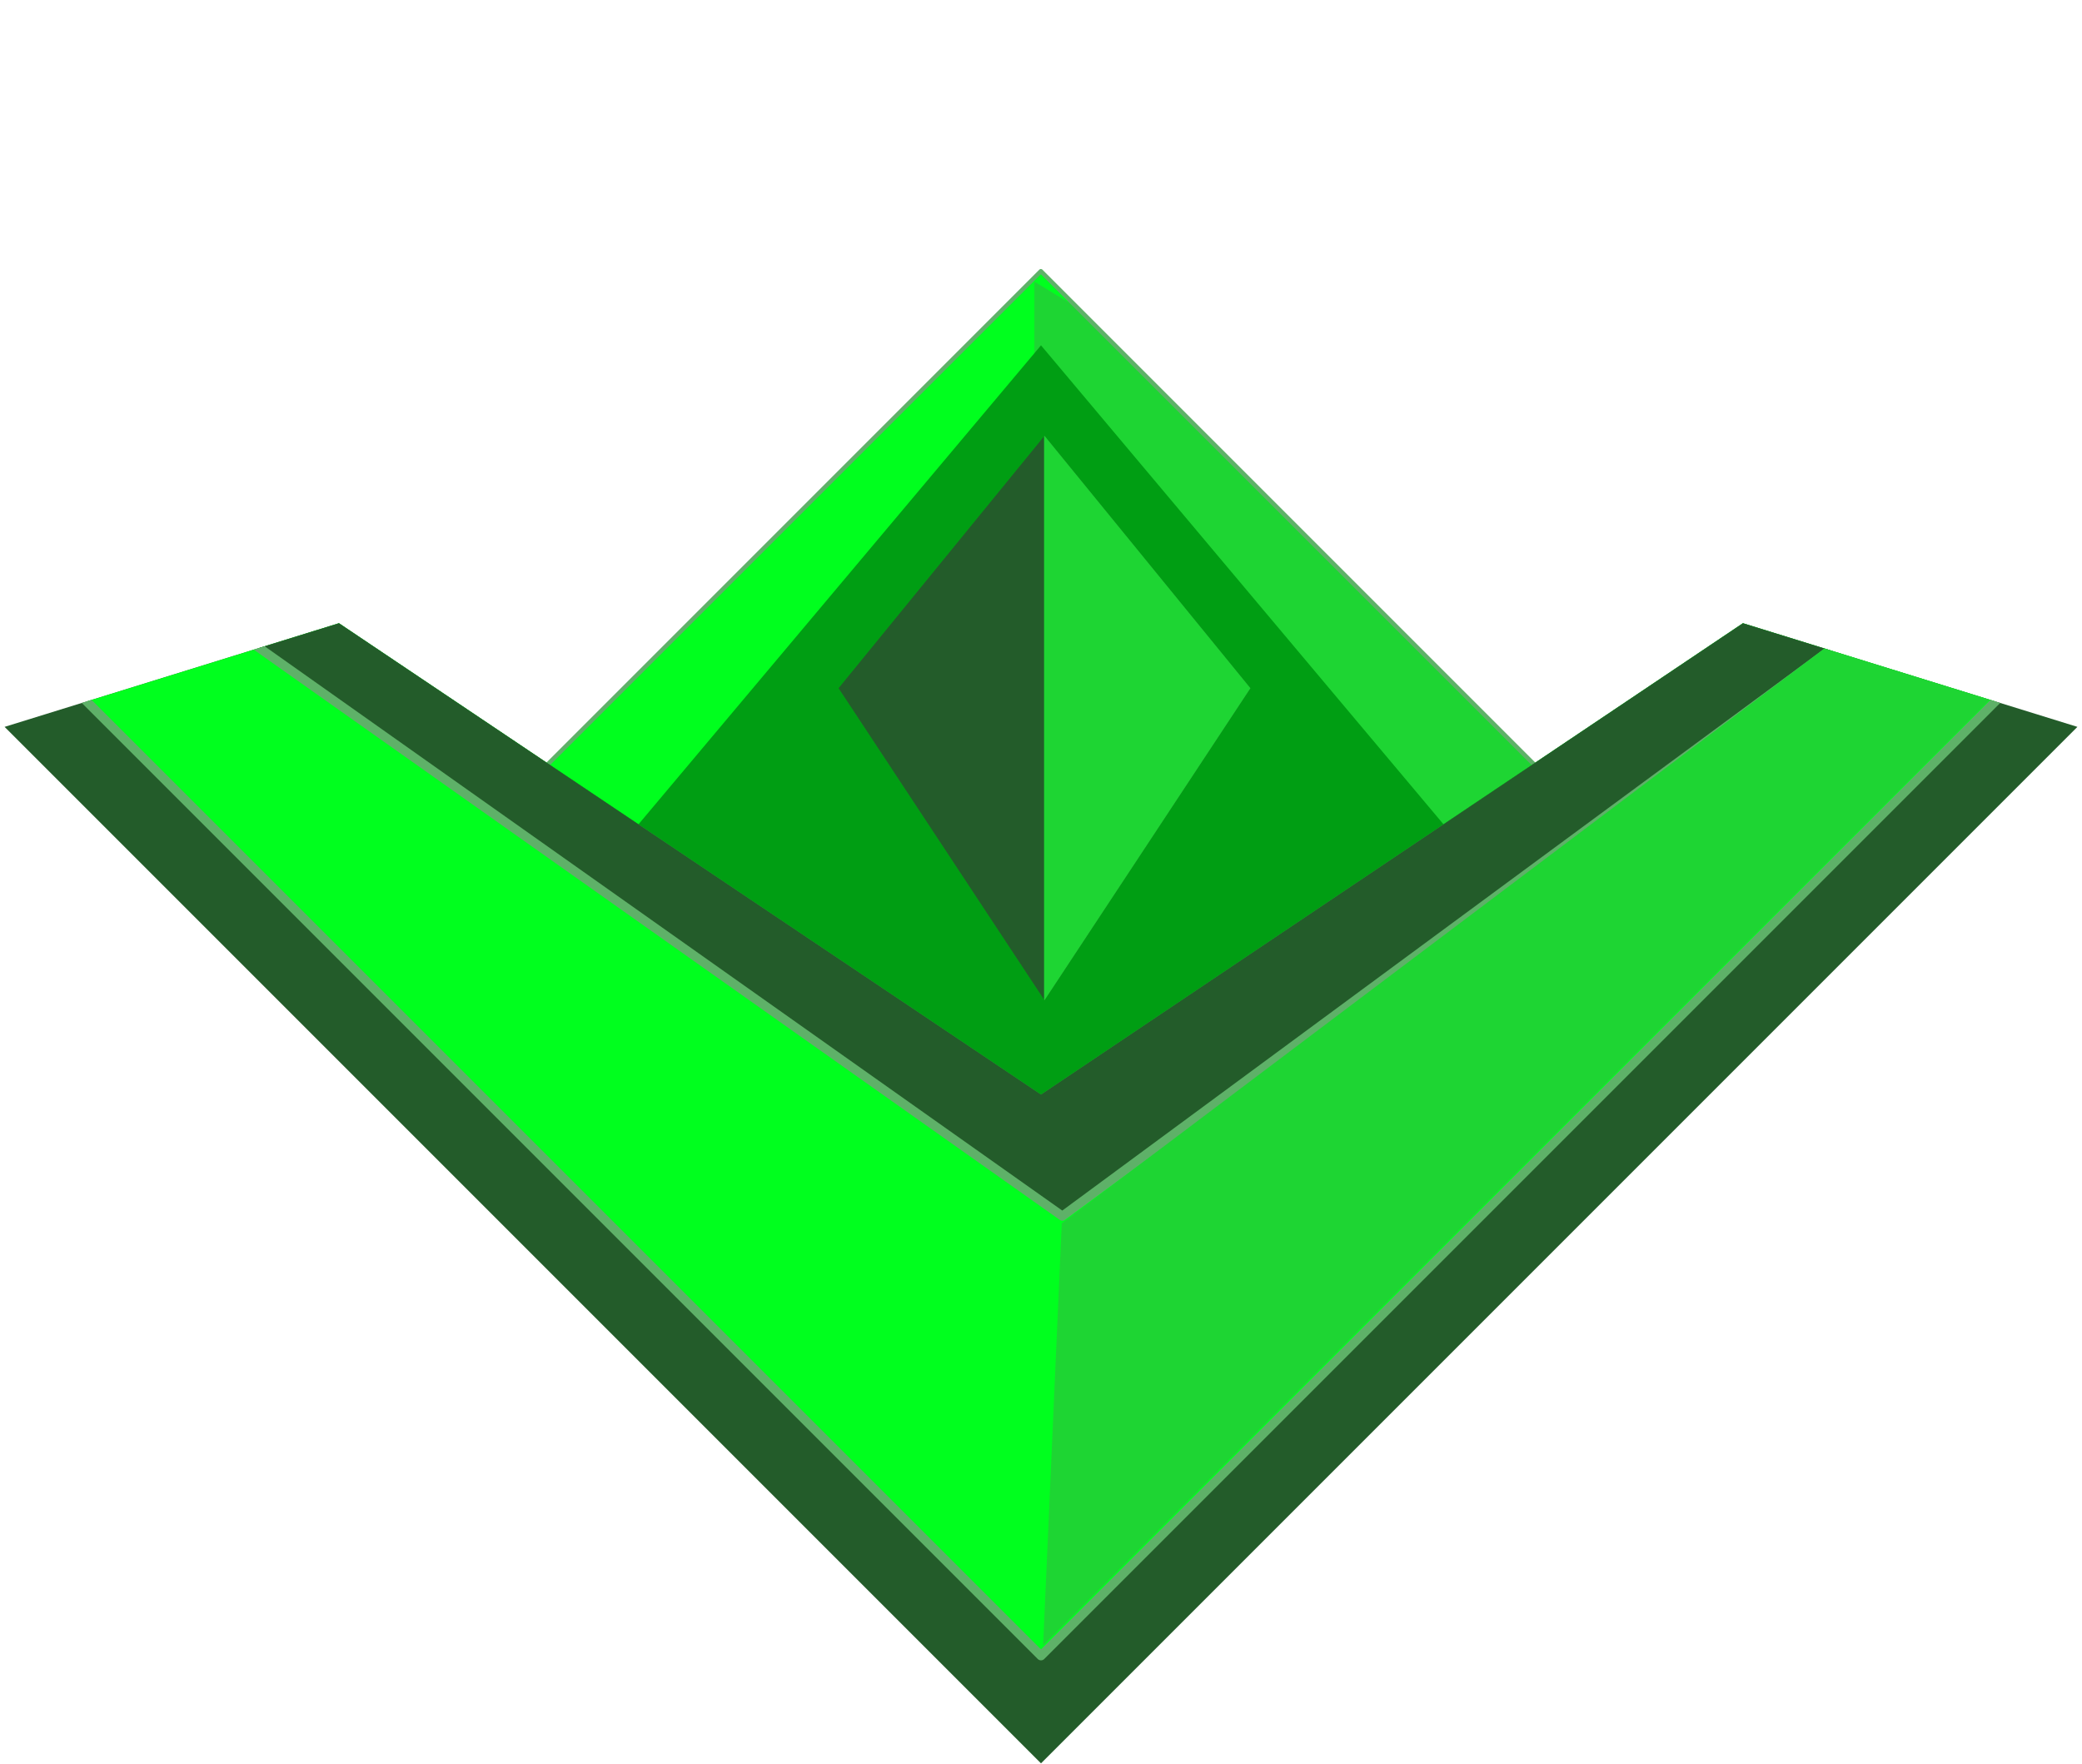
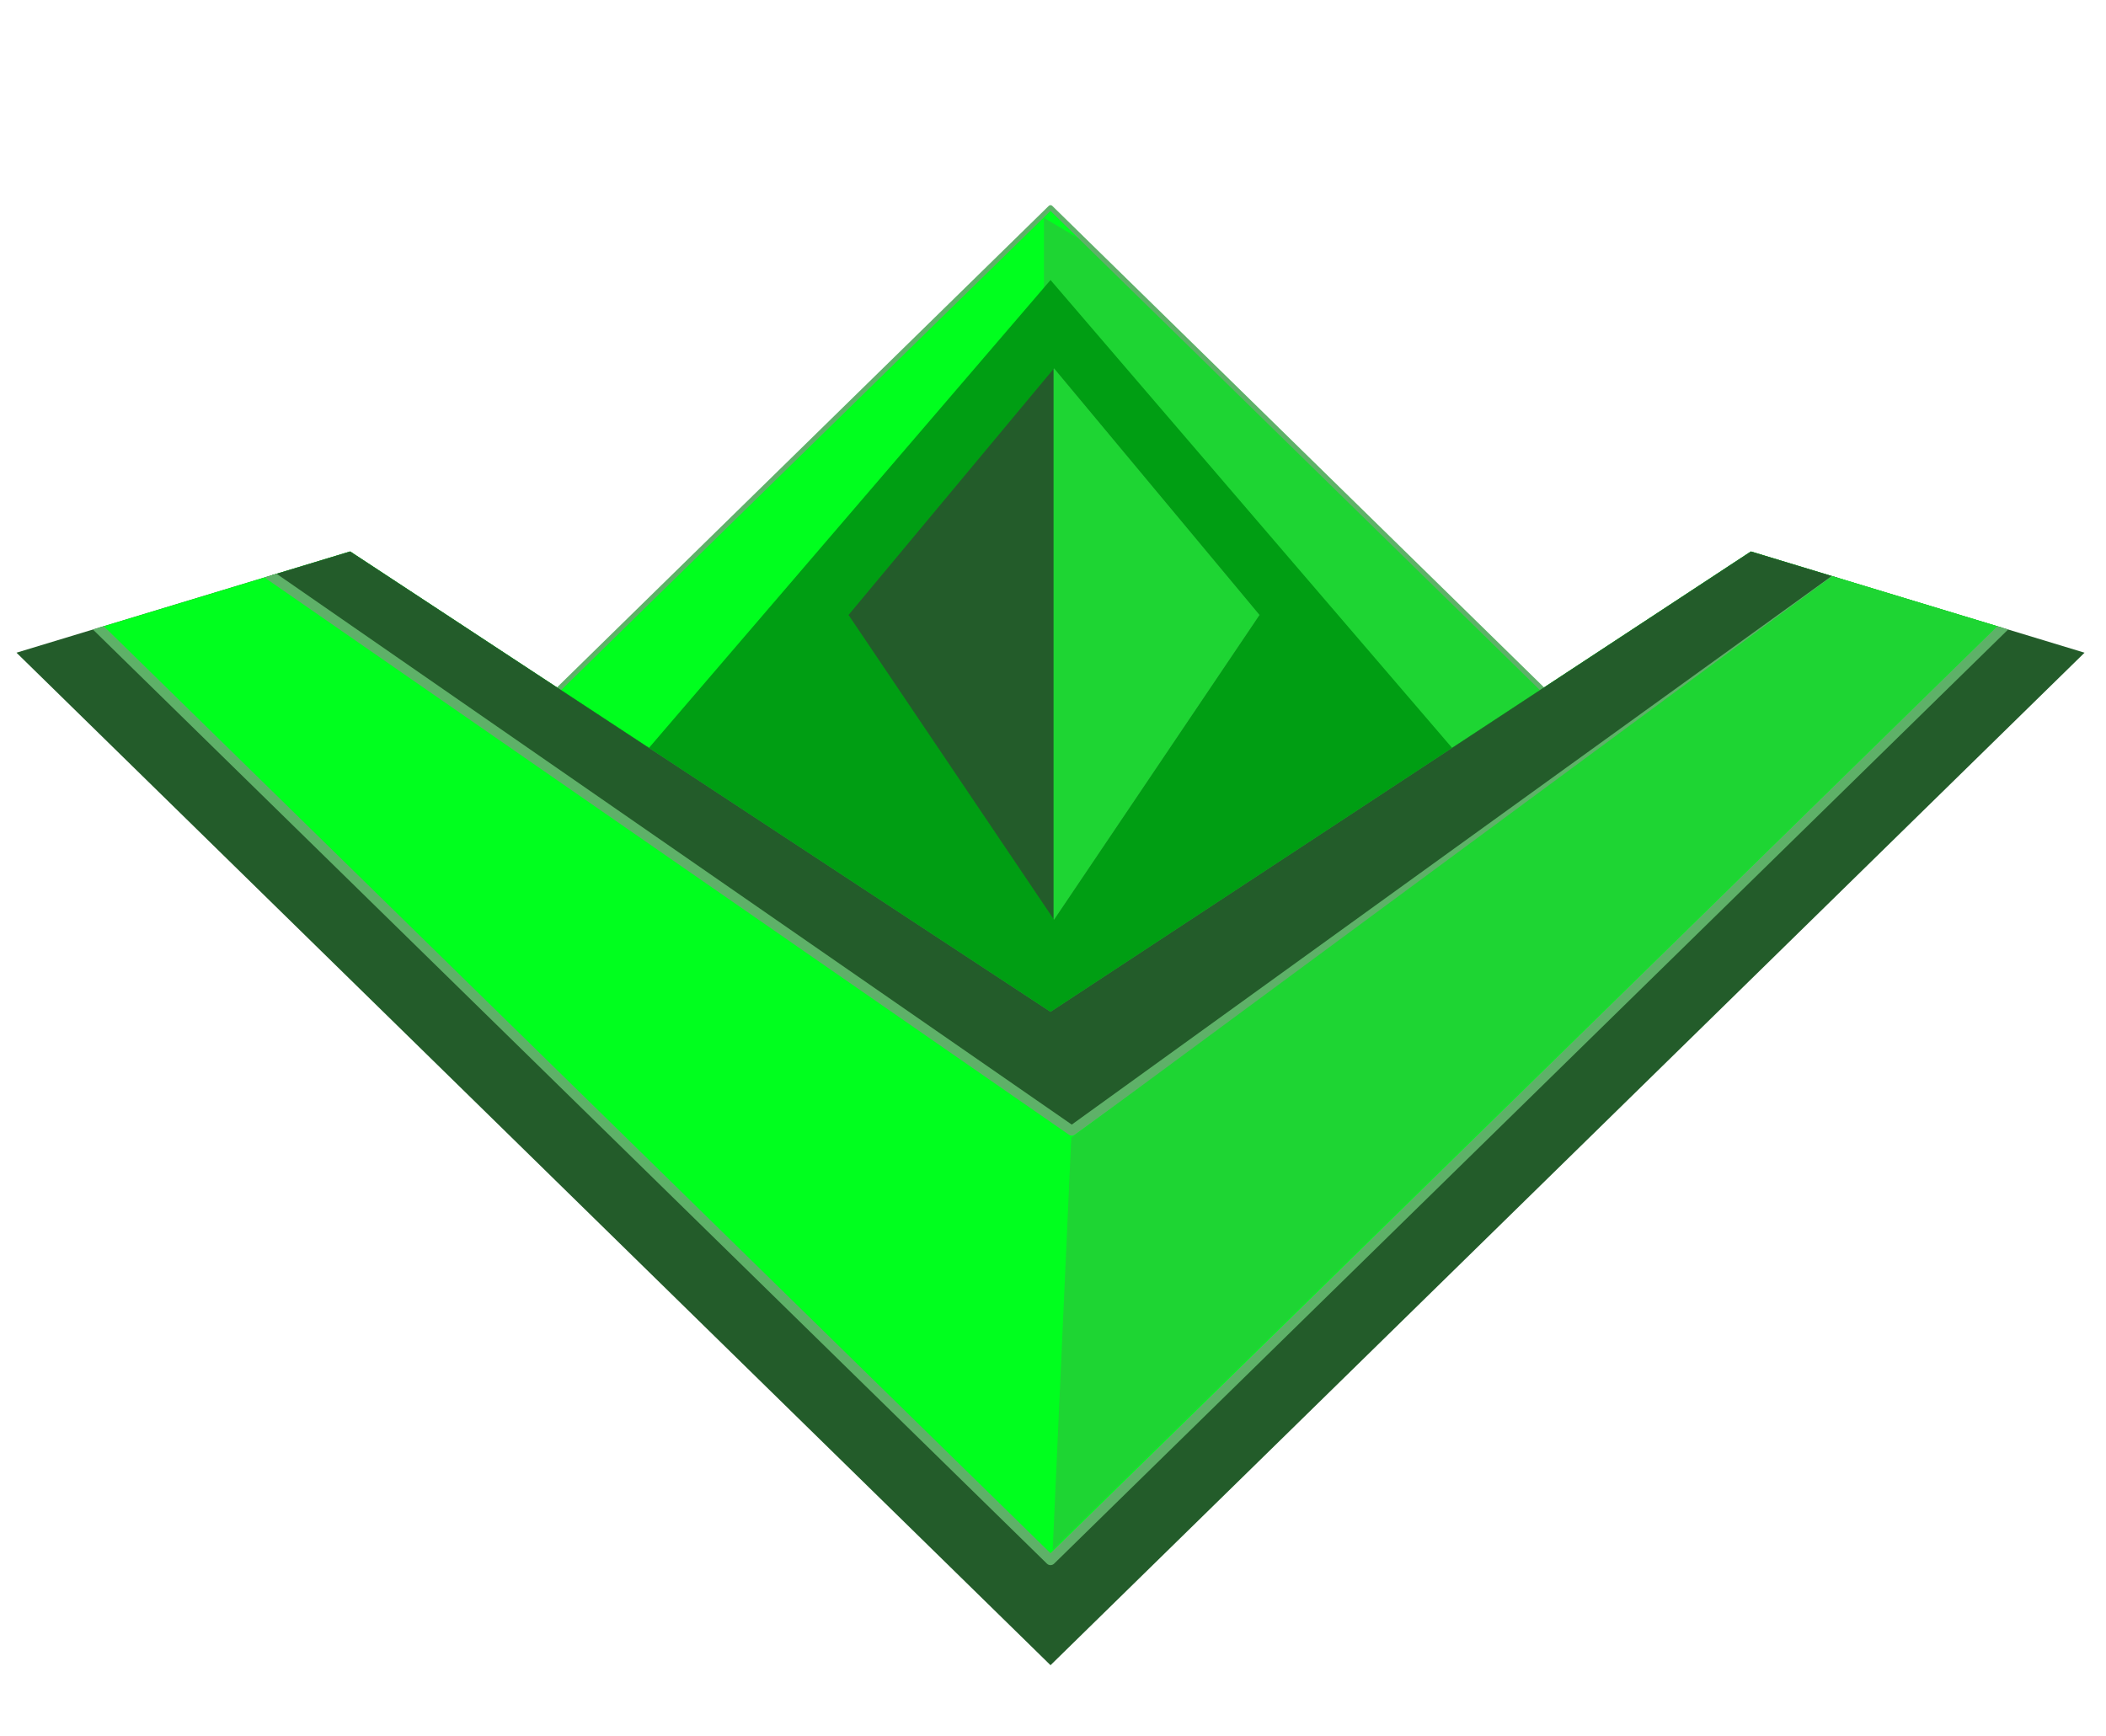
- <svg xmlns="http://www.w3.org/2000/svg" id="Layer_1" data-name="Layer 1" viewBox="0 0 176.6 149.56">
-   <defs>
-     <style>
-       .cls-1 {
-         clip-path: url(#clippath);
-       }
- 
-       .cls-2, .cls-3, .cls-4, .cls-5 {
-         fill: none;
-       }
- 
-       .cls-2, .cls-4, .cls-6, .cls-7, .cls-8, .cls-9, .cls-10 {
-         stroke-width: 0px;
-       }
- 
-       .cls-3 {
-         stroke-width: .37px;
-       }
- 
-       .cls-3, .cls-5 {
-         stroke: #5eb168;
-         stroke-linecap: round;
-         stroke-linejoin: round;
-       }
- 
-       .cls-11 {
-         clip-path: url(#clippath-1);
-       }
- 
-       .cls-12 {
-         clip-path: url(#clippath-2);
-       }
- 
-       .cls-4 {
-         clip-rule: evenodd;
-       }
- 
-       .cls-6, .cls-7, .cls-8, .cls-9 {
-         fill-rule: evenodd;
-       }
- 
-       .cls-6, .cls-10 {
-         fill: #00ff1e;
-       }
- 
-       .cls-7 {
-         fill: #235c2a;
-       }
- 
-       .cls-8 {
-         fill: #1ed533;
-       }
- 
-       .cls-9 {
-         fill: #009e13;
-       }
- 
-       .cls-5 {
-         stroke-width: .77px;
-       }
-     </style>
-     <clipPath id="clippath">
-       <rect class="cls-2" x="58.13" y="35.49" width="60.33" height="60.33" transform="translate(-20.57 81.67) rotate(-45)" />
-     </clipPath>
-     <clipPath id="clippath-1">
-       <polygon class="cls-4" points="88.6 36.96 106.07 58.37 88.6 84.84 71.13 58.37 88.6 36.96" />
-     </clipPath>
-     <clipPath id="clippath-2">
-       <polygon class="cls-4" points="147.84 52.86 176.21 61.65 88.3 149.56 .39 61.65 28.75 52.86 88.3 92.83 147.84 52.86" />
-     </clipPath>
-   </defs>
-   <rect class="cls-10" x="58.13" y="35.49" width="60.33" height="60.33" transform="translate(-20.57 81.67) rotate(-45)" />
-   <g class="cls-1">
-     <polygon class="cls-8" points="87.74 23.89 87.74 102.78 146.73 59.45 87.74 23.89" />
-     <polygon class="cls-9" points="88.3 29.29 130.96 80.05 88.3 122.71 45.64 80.05 88.3 29.29" />
-     <polygon class="cls-7" points="88.6 36.96 106.07 58.37 88.6 84.84 71.13 58.37 88.6 36.96" />
-     <g class="cls-11">
-       <polygon class="cls-8" points="88.56 33.62 88.56 87.26 113.52 62.3 88.56 33.62" />
+ <svg xmlns="http://www.w3.org/2000/svg" width="100%" height="100%" viewBox="0 0 182 150" version="1.1" xml:space="preserve" style="fill-rule:evenodd;clip-rule:evenodd;stroke-linecap:round;stroke-linejoin:round;stroke-miterlimit:1.5;">
+   <g transform="matrix(1,0,0,1,0,-654.484)">
+     <g id="ShipOne" transform="matrix(0.900292,0,0,0.890246,329.495,88.0219)">
+       <rect x="-365.987" y="636.299" width="201.854" height="168.417" style="fill:none;" />
+       <g transform="matrix(0.375314,0,0,1.17471,-644.212,268.814)">
+         <g transform="matrix(0.61003,-0.193017,0.61003,0.193017,772.951,43.881)">
+           <rect x="-757.222" y="935.419" width="210.382" height="210.382" style="fill:rgb(0,255,30);" />
+           <clipPath id="_clip1">
+             <rect x="-757.222" y="935.419" width="210.382" height="210.382" />
+           </clipPath>
+           <g clip-path="url(#_clip1)">
+             <g transform="matrix(1.45712,1.45712,-1.45712,1.45712,-2458.76,-2686.1)">
+               <path d="M1897.81,588.156L1897.81,721.642L1997.63,648.317L1897.81,588.156Z" style="fill:rgb(30,213,51);" />
+             </g>
+             <g transform="matrix(1,0,0,1,-35.493,35.493)">
+               <path d="M-526.862,915.441L-546.84,1145.8L-757.222,1145.8L-757.222,935.419L-526.862,915.441Z" style="fill:rgb(0,158,19);" />
+             </g>
+             <g transform="matrix(0.409602,0,0,0.409602,-366.245,597.152)">
+               <path d="M-523.111,911.69L-546.84,1145.8L-811.351,1199.93L-757.222,935.419L-523.111,911.69Z" style="fill:rgb(35,92,42);" />
+               <clipPath id="_clip2">
+                 <path d="M-523.111,911.69L-546.84,1145.8L-811.351,1199.93L-757.222,935.419L-523.111,911.69Z" />
+               </clipPath>
+               <g clip-path="url(#_clip2)">
+                 <g transform="matrix(3.55742,3.55742,-3.55742,3.55742,-5109.41,-8010.14)">
+                   <path d="M1898.51,603.718L1898.51,694.499L1940.76,652.247L1898.51,603.718Z" style="fill:rgb(30,213,51);" />
+                 </g>
+               </g>
+             </g>
+           </g>
+           <rect x="-757.222" y="935.419" width="210.382" height="210.382" style="fill:none;stroke:rgb(94,177,104);stroke-width:1.45px;" />
+         </g>
+         <g transform="matrix(1.25708,0.397748,-1.25708,0.397748,3137.78,212.216)">
+           <path d="M-591.298,958.846L-546.84,935.419L-546.84,1145.8L-757.222,1145.8L-733.795,1101.34L-614.724,1077.92L-591.298,958.846Z" style="fill:rgb(35,92,42);" />
+           <clipPath id="_clip3">
+             <path d="M-591.298,958.846L-546.84,935.419L-546.84,1145.8L-757.222,1145.8L-733.795,1101.34L-614.724,1077.92L-591.298,958.846Z" />
+           </clipPath>
+           <g clip-path="url(#_clip3)">
+             <g transform="matrix(1,0,0,1,-10.909,-10.909)">
+               <path d="M-614.724,935.419L-546.84,935.419L-546.84,1145.8L-757.222,1145.8L-757.222,1077.92L-614.724,1077.92L-614.724,935.419Z" style="fill:rgb(0,255,30);stroke:rgb(94,177,104);stroke-width:1.45px;" />
+             </g>
+             <g transform="matrix(1,0,0,1,-39.3596,-39.3596)">
+               <path d="M-614.724,935.419L-533.767,948.491L-560.846,1127.46L-744.149,1158.87L-757.222,1077.92L-614.724,1077.92L-614.724,935.419Z" style="fill:rgb(35,92,42);stroke:rgb(94,177,104);stroke-width:1.45px;" />
+             </g>
+             <g transform="matrix(0.707107,-0.707107,0.707107,0.707107,-2451.84,1929.26)">
+               <path d="M1904.01,715.544L1901.34,776.104L2038.99,638.613L2015.96,631.163L1904.01,715.544Z" style="fill:rgb(30,213,51);" />
+             </g>
+           </g>
+         </g>
+       </g>
    </g>
  </g>
-   <rect class="cls-3" x="58.13" y="35.49" width="60.33" height="60.33" transform="translate(-20.57 81.67) rotate(-45)" />
-   <polygon class="cls-7" points="147.84 52.86 176.21 61.65 88.3 149.56 .39 61.65 28.75 52.86 88.3 92.83 147.84 52.86" />
-   <g class="cls-12">
-     <polygon class="cls-6" points="147.84 24.16 176.21 52.53 88.3 140.44 .39 52.53 28.75 24.16 88.3 83.71 147.84 24.16" />
-     <polygon class="cls-5" points="147.84 24.16 176.21 52.53 88.3 140.44 .39 52.53 28.75 24.16 88.3 83.71 147.84 24.16" />
-     <polygon class="cls-7" points="147.84 .39 176.21 39.68 90.11 103.15 .39 39.68 28.75 .39 88.3 59.93 147.84 .39" />
-     <polygon class="cls-5" points="147.84 .39 176.21 39.68 90.11 103.15 .39 39.68 28.75 .39 88.3 59.93 147.84 .39" />
-     <polygon class="cls-8" points="90.06 103.76 88.48 139.55 169.83 58.3 156.22 53.89 90.06 103.76" />
-   </g>
</svg>
